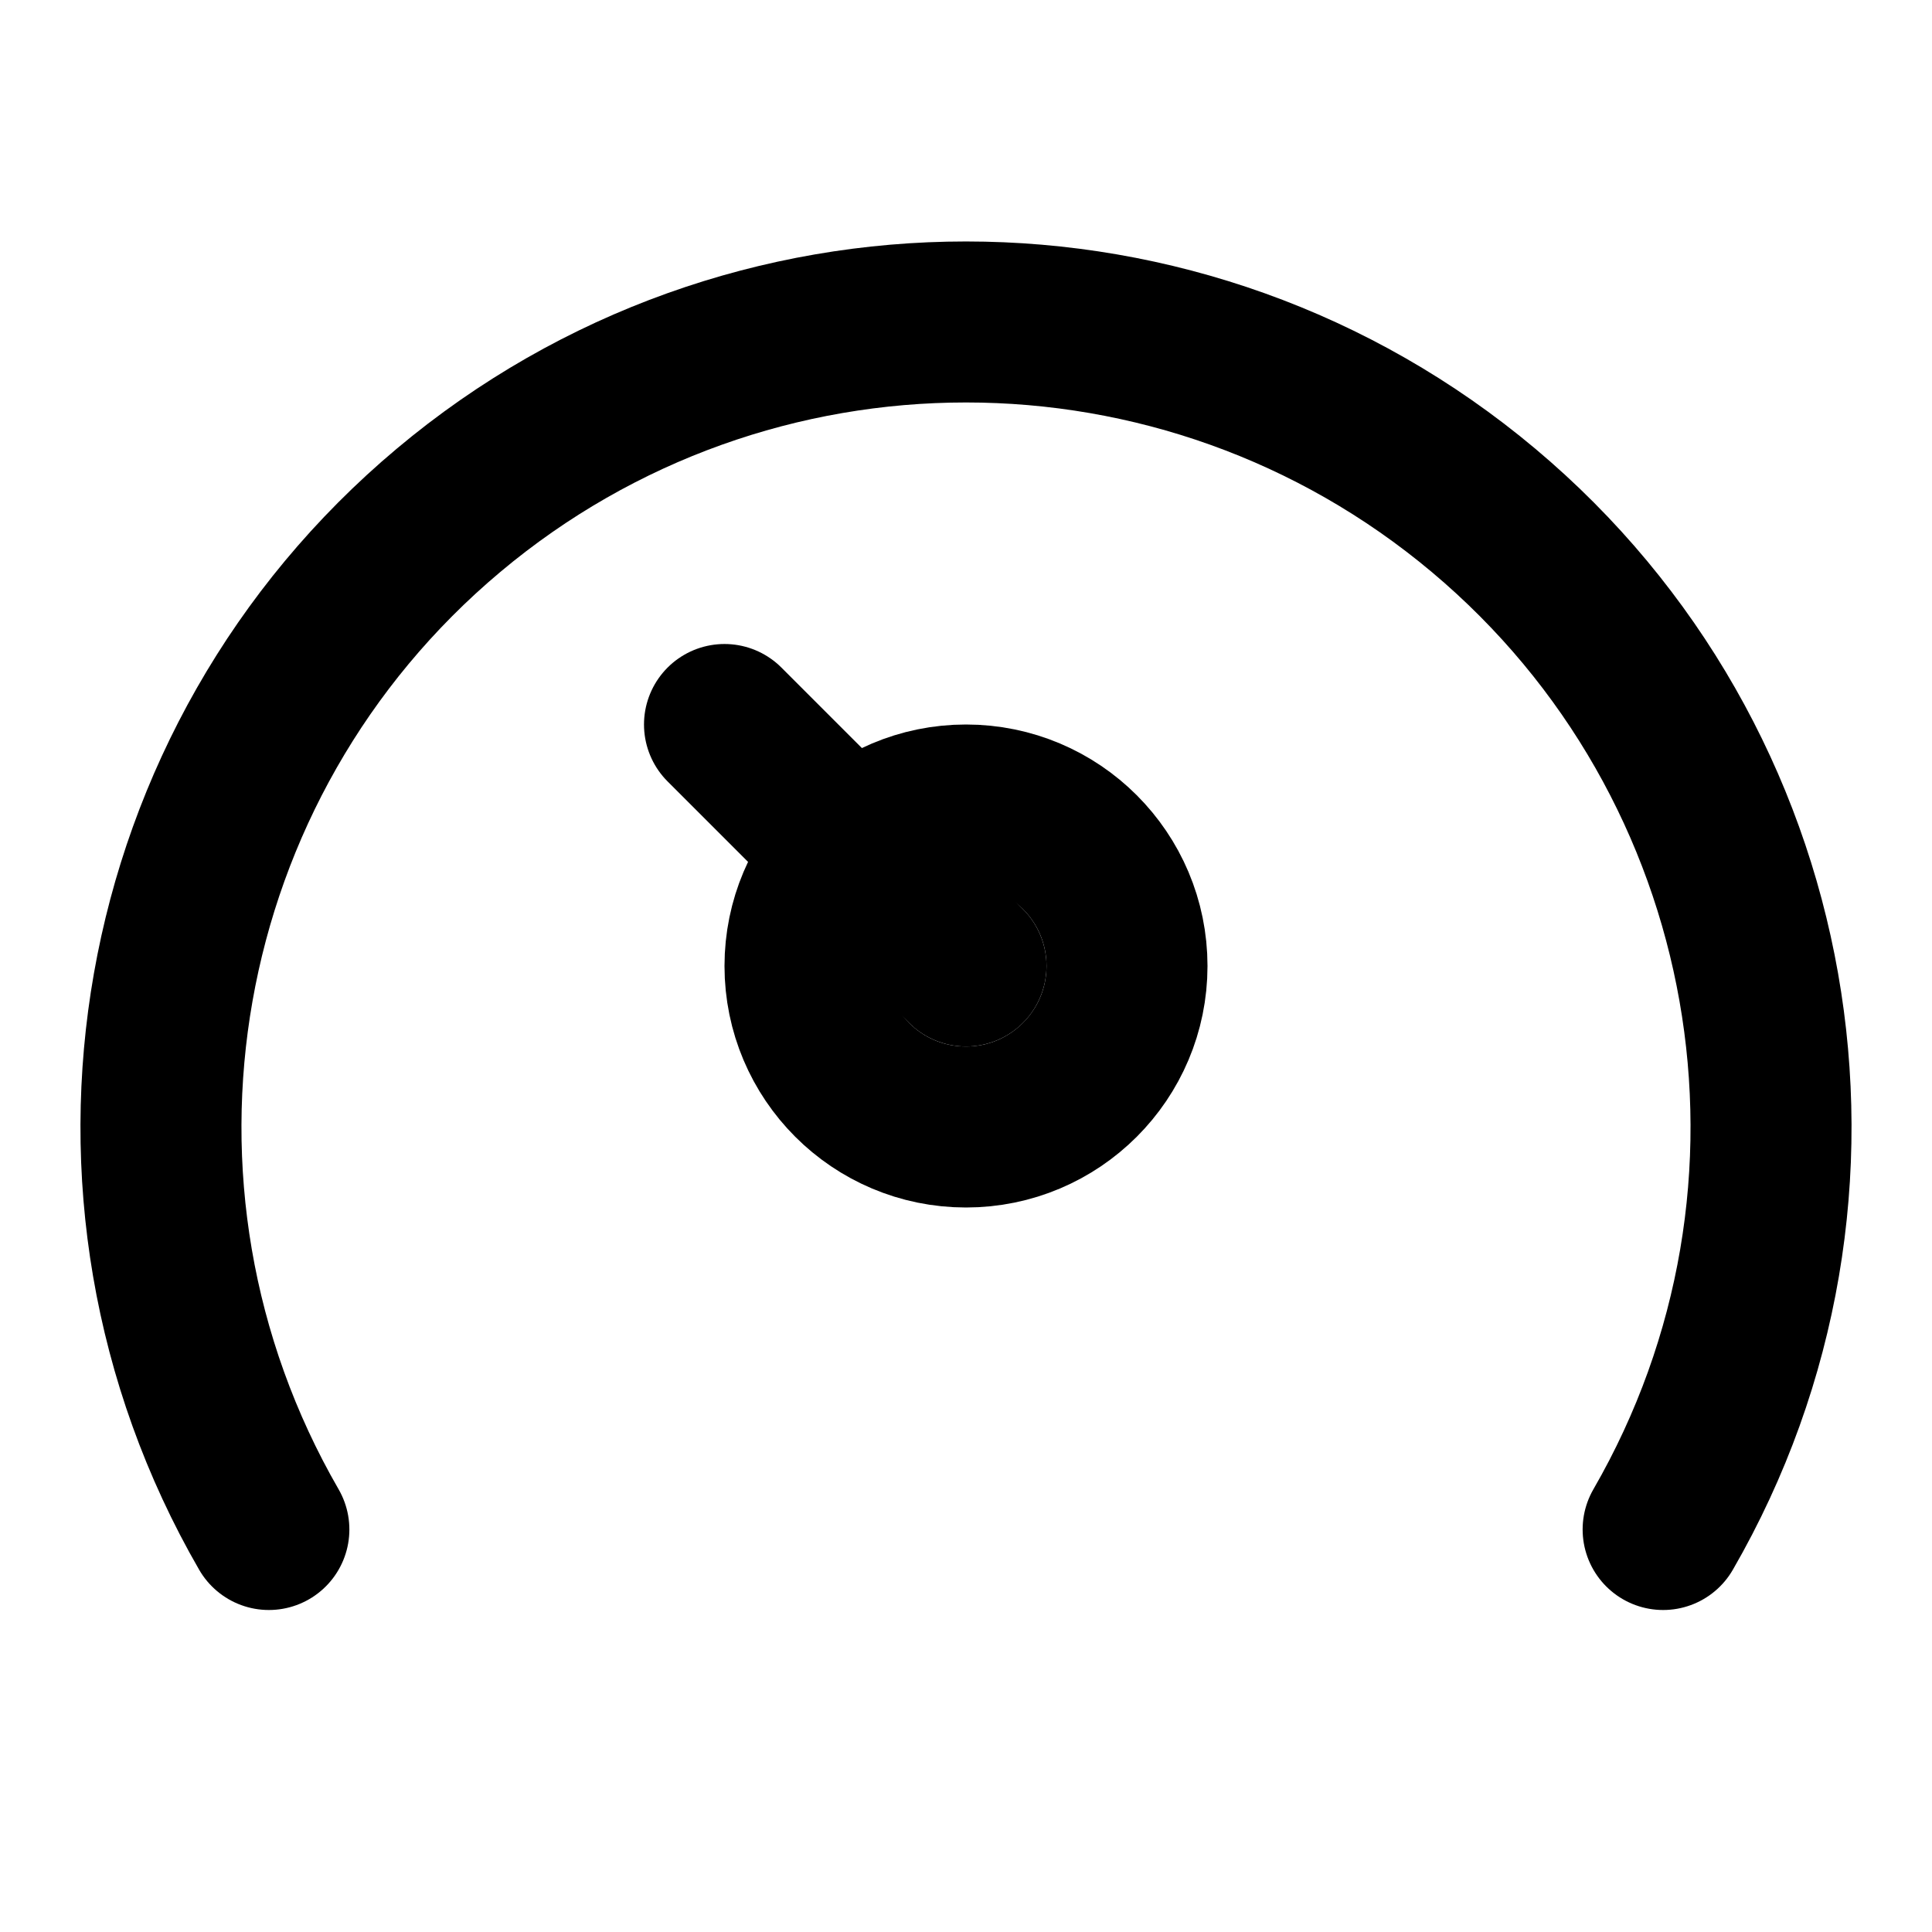
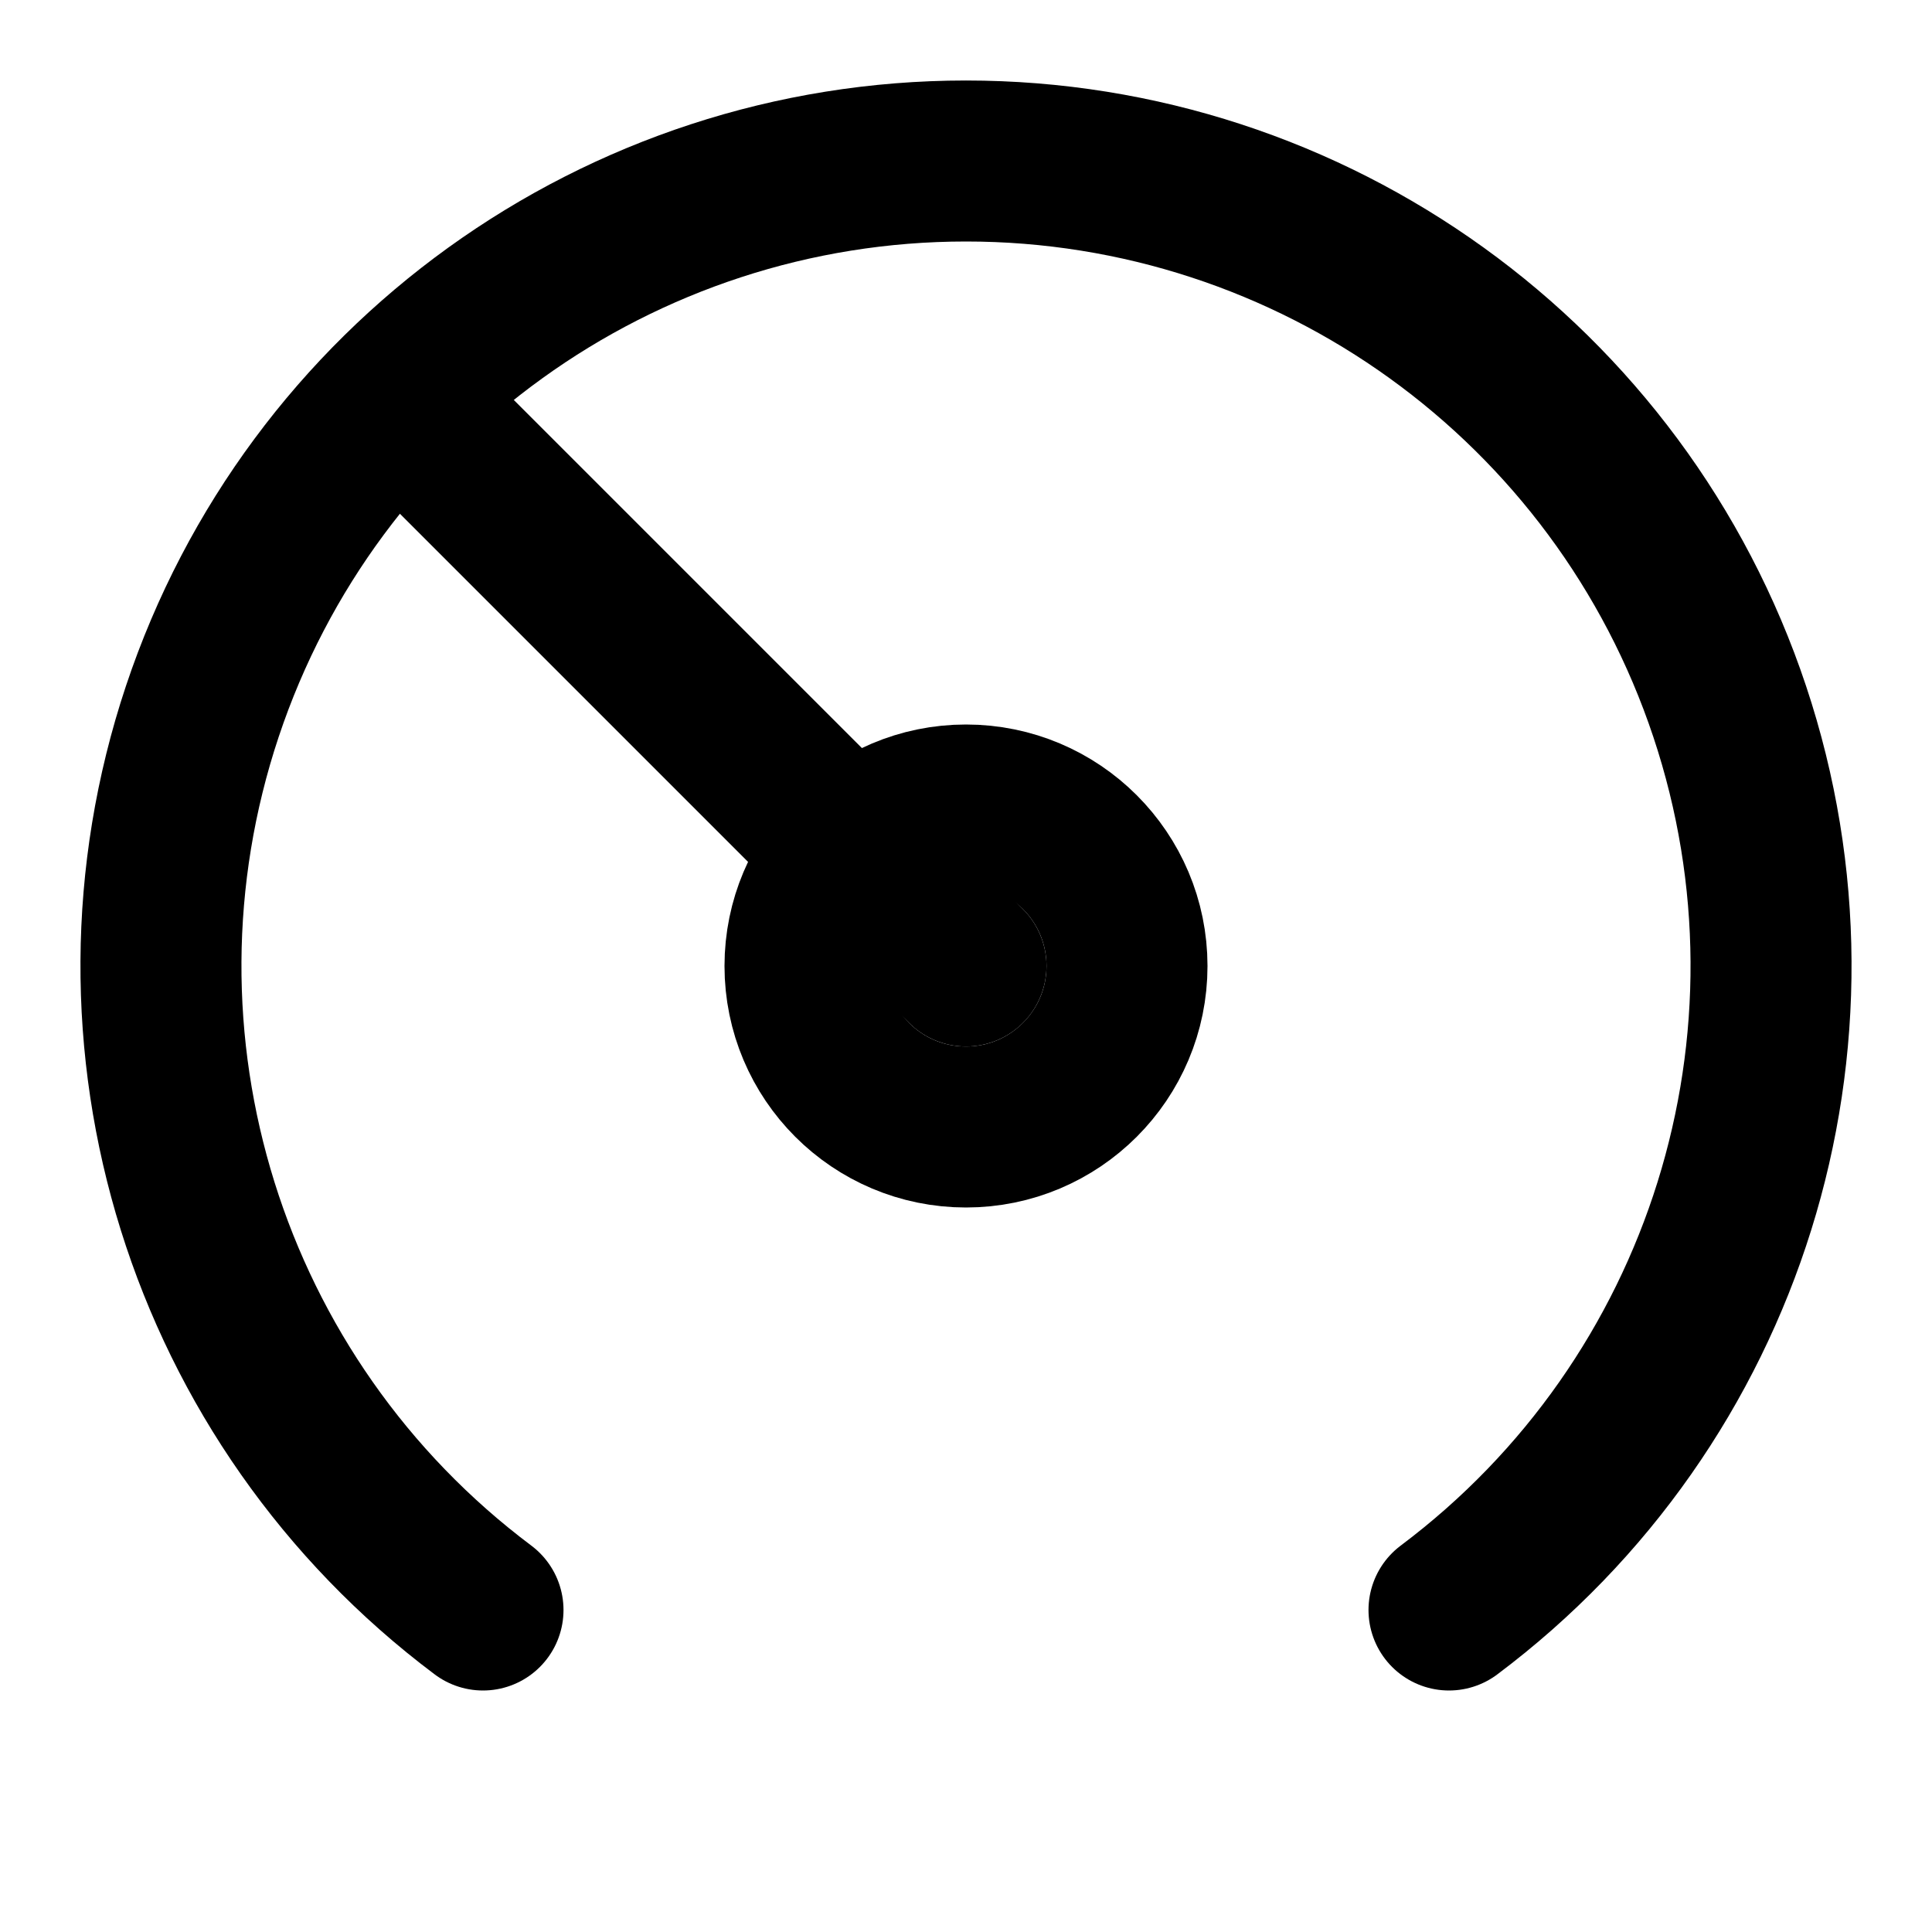
<svg xmlns="http://www.w3.org/2000/svg" viewBox="0 0 24 24" fill="none" stroke="currentColor" stroke-width="2" stroke-linecap="round" stroke-linejoin="round">
-   <path d="M12 14a2 2 0 1 0 0-4 2 2 0 0 0 0 4z" />
-   <path d="M3.34 19a10 10 0 1 1 17.32 0" />
-   <path d="M12 12 9 9" />
+   <path d="M6 20A10 10 0 1 1 18 20" />
+   <circle cx="12" cy="12" r="2" />
+   <path d="M12 12L5 5" />
</svg>
